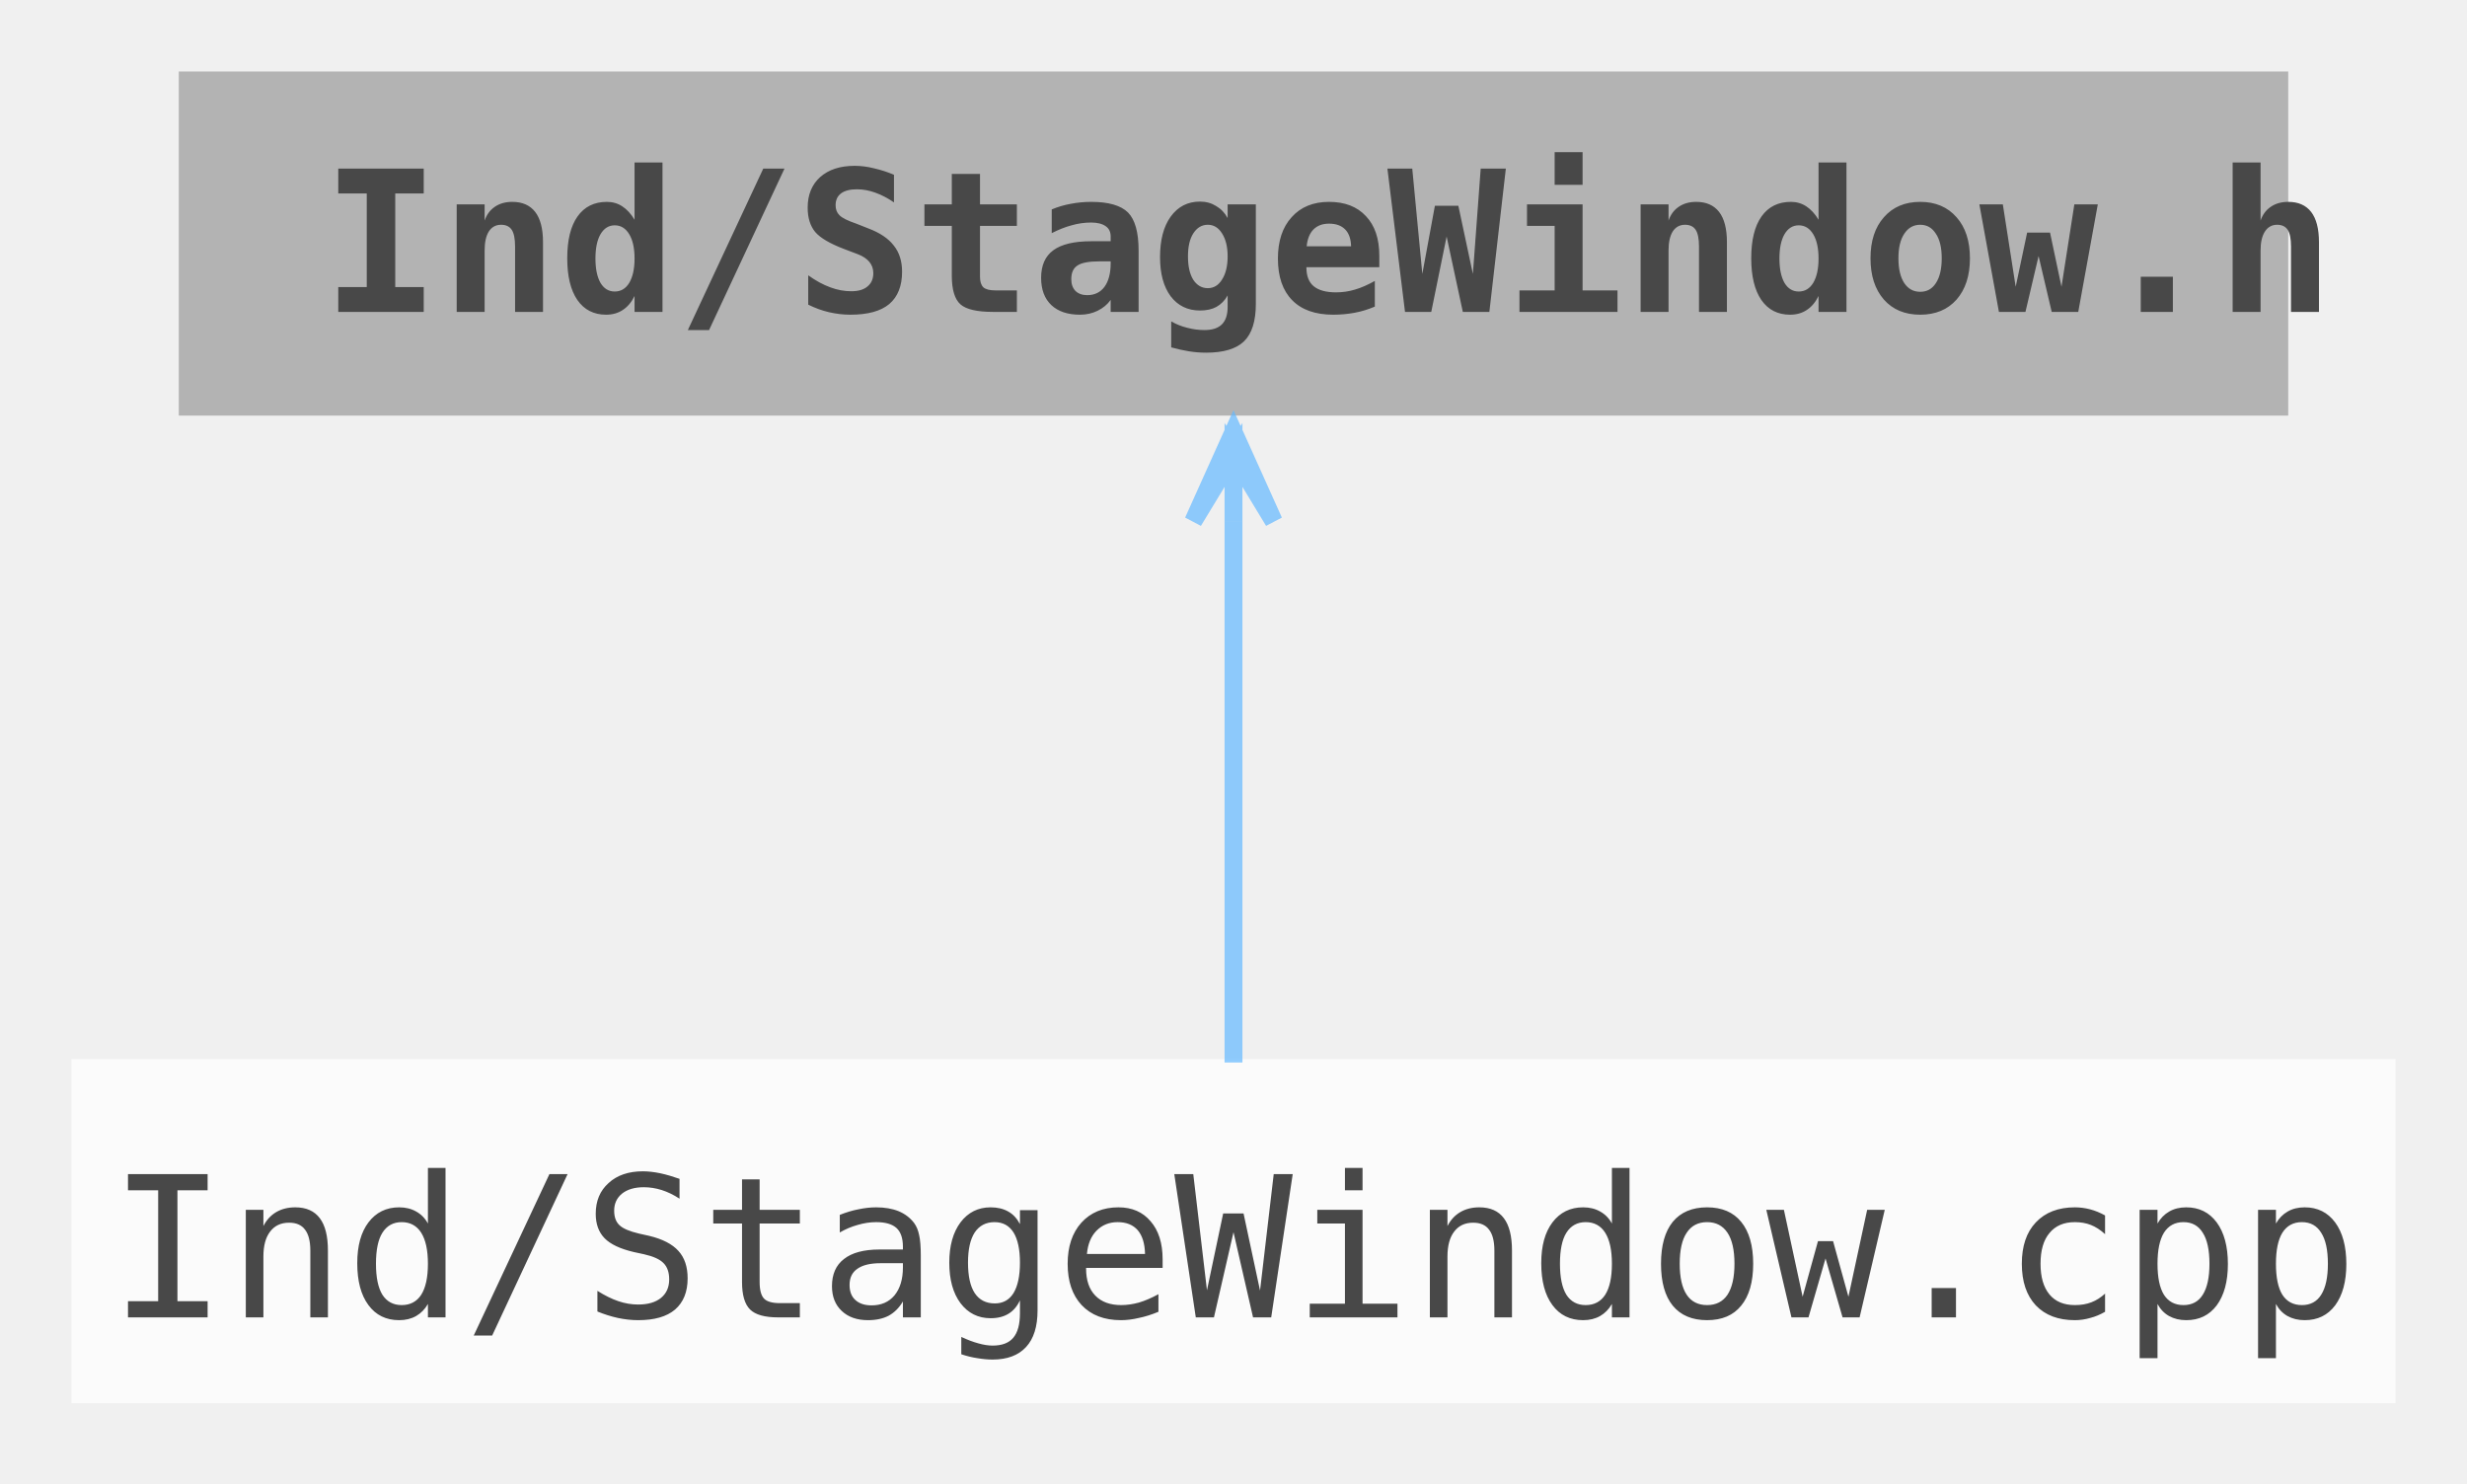
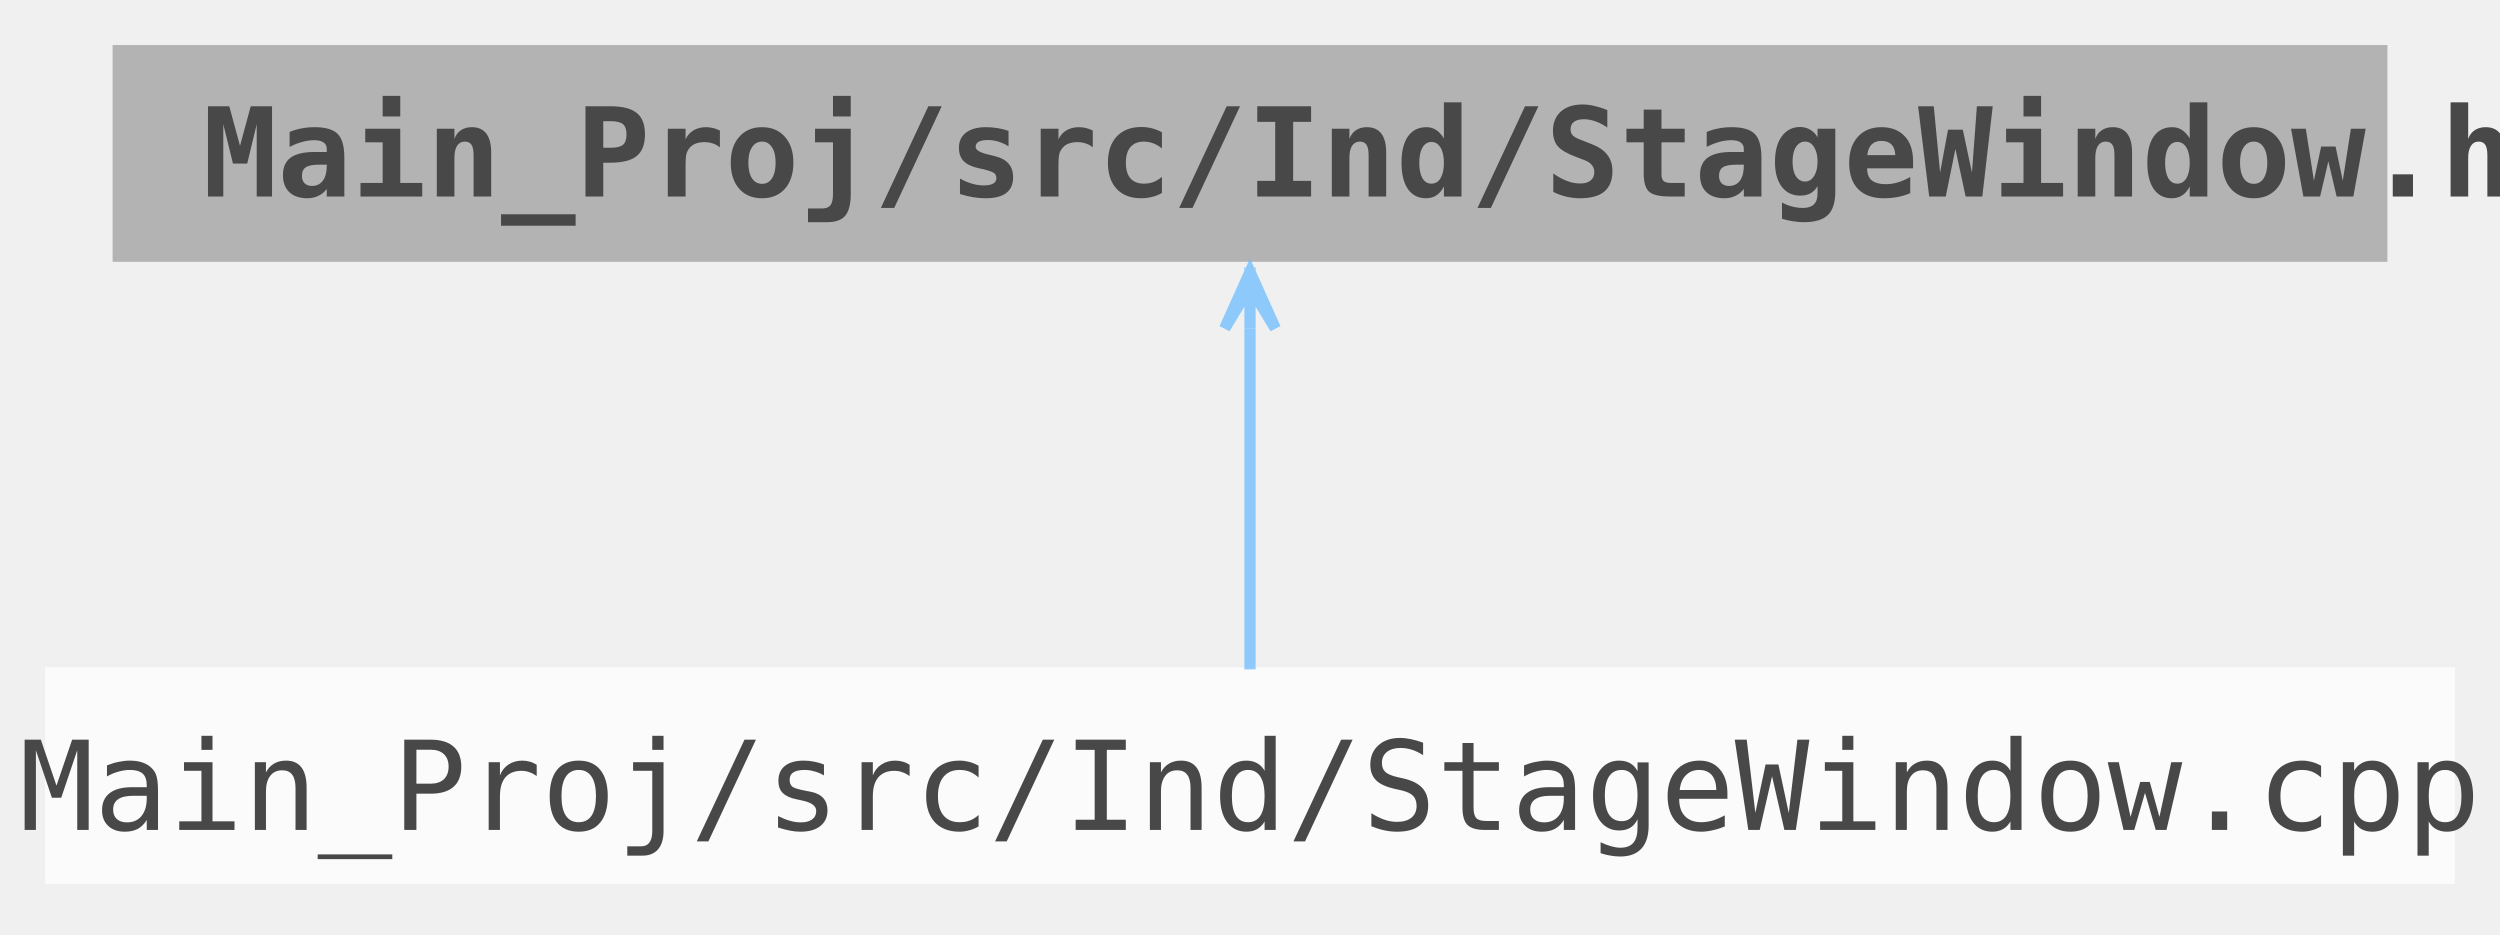
- <svg xmlns="http://www.w3.org/2000/svg" xmlns:xlink="http://www.w3.org/1999/xlink" width="138pt" height="83pt" viewBox="0.00 0.00 138.00 83.00">
+ <svg xmlns="http://www.w3.org/2000/svg" xmlns:xlink="http://www.w3.org/1999/xlink" width="222pt" height="83pt" viewBox="0.00 0.00 222.00 83.00">
  <svg id="main" version="1.1" xml:space="preserve">
    <style type="text/css">
.node, .edge {opacity: 0.7;}
.node.selected, .edge.selected {opacity: 1;}
.edge:hover path { stroke: red; }
.edge:hover polygon { stroke: red; fill: red; }
</style>
    <svg id="graph" class="graph">
      <g id="graph0" class="graph" transform="scale(1 1) rotate(0) translate(4 78.5)">
        <g id="Node000001" class="node">
          <g id="a_Node000001">
            <a xlink:title="Independent utility for showing a top-level widget either instantly or with a source-origin animation...">
-               <polygon fill="#999999" stroke="none" points="124,-74.5 6,-74.5 6,-55.25 124,-55.25 124,-74.5" />
-               <text xml:space="preserve" text-anchor="start" x="14" y="-61.05" font-family="Consolas" font-weight="bold" font-size="11.00">Ind/StageWindow.h</text>
+               <polygon fill="#999999" stroke="none" points="208,-74.5 6,-74.5 6,-55.25 208,-55.25 208,-74.5" />
+               <text xml:space="preserve" text-anchor="start" x="14" y="-61.05" font-family="Consolas" font-weight="bold" font-size="11.00">Main_Proj/src/Ind/StageWindow.h</text>
            </a>
          </g>
        </g>
        <g id="Node000002" class="node">
          <g id="a_Node000002">
            <a xlink:href="../../de/d71/_stage_window_8cpp.html" target="_top" xlink:title="Implementation of npi::ind::StageWindow for showing a top-level widget with optional animation.">
-               <polygon fill="white" stroke="none" points="130,-19.25 0,-19.25 0,0 130,0 130,-19.25" />
-               <text xml:space="preserve" text-anchor="middle" x="65" y="-4.8" font-family="Consolas" font-size="11.00">Ind/StageWindow.cpp</text>
+               <polygon fill="white" stroke="none" points="214,-19.25 0,-19.25 0,0 214,0 214,-19.25" />
+               <text xml:space="preserve" text-anchor="middle" x="107" y="-4.8" font-family="Consolas" font-size="11.00">Main_Proj/src/Ind/StageWindow.cpp</text>
            </a>
          </g>
        </g>
        <g id="edge1_Node000001_Node000002" class="edge">
          <g id="a_edge1_Node000001_Node000002">
            <a xlink:title=" ">
-               <path fill="none" stroke="#63b8ff" d="M65,-49.35C65,-39.63 65,-27.19 65,-19.06" />
-               <polygon fill="#63b8ff" stroke="#63b8ff" points="65,-54.34 62.75,-49.34 65,-53.05 65,-49.34 65,-49.34 65,-49.34 65,-53.05 67.25,-49.34 65,-54.34" />
+               <path fill="none" stroke="#63b8ff" d="M107,-49.35C107,-39.63 107,-27.19 107,-19.06" />
+               <polygon fill="#63b8ff" stroke="#63b8ff" points="107,-54.34 104.75,-49.34 107,-53.05 107,-49.34 107,-49.34 107,-49.34 107,-53.05 109.25,-49.34 107,-54.34" />
            </a>
          </g>
        </g>
      </g>
    </svg>
  </svg>
  <style type="text/css">

[data-mouse-over-selected='false'] { opacity: 0.7; }
[data-mouse-over-selected='true']  { opacity: 1.0; }

</style>
</svg>
